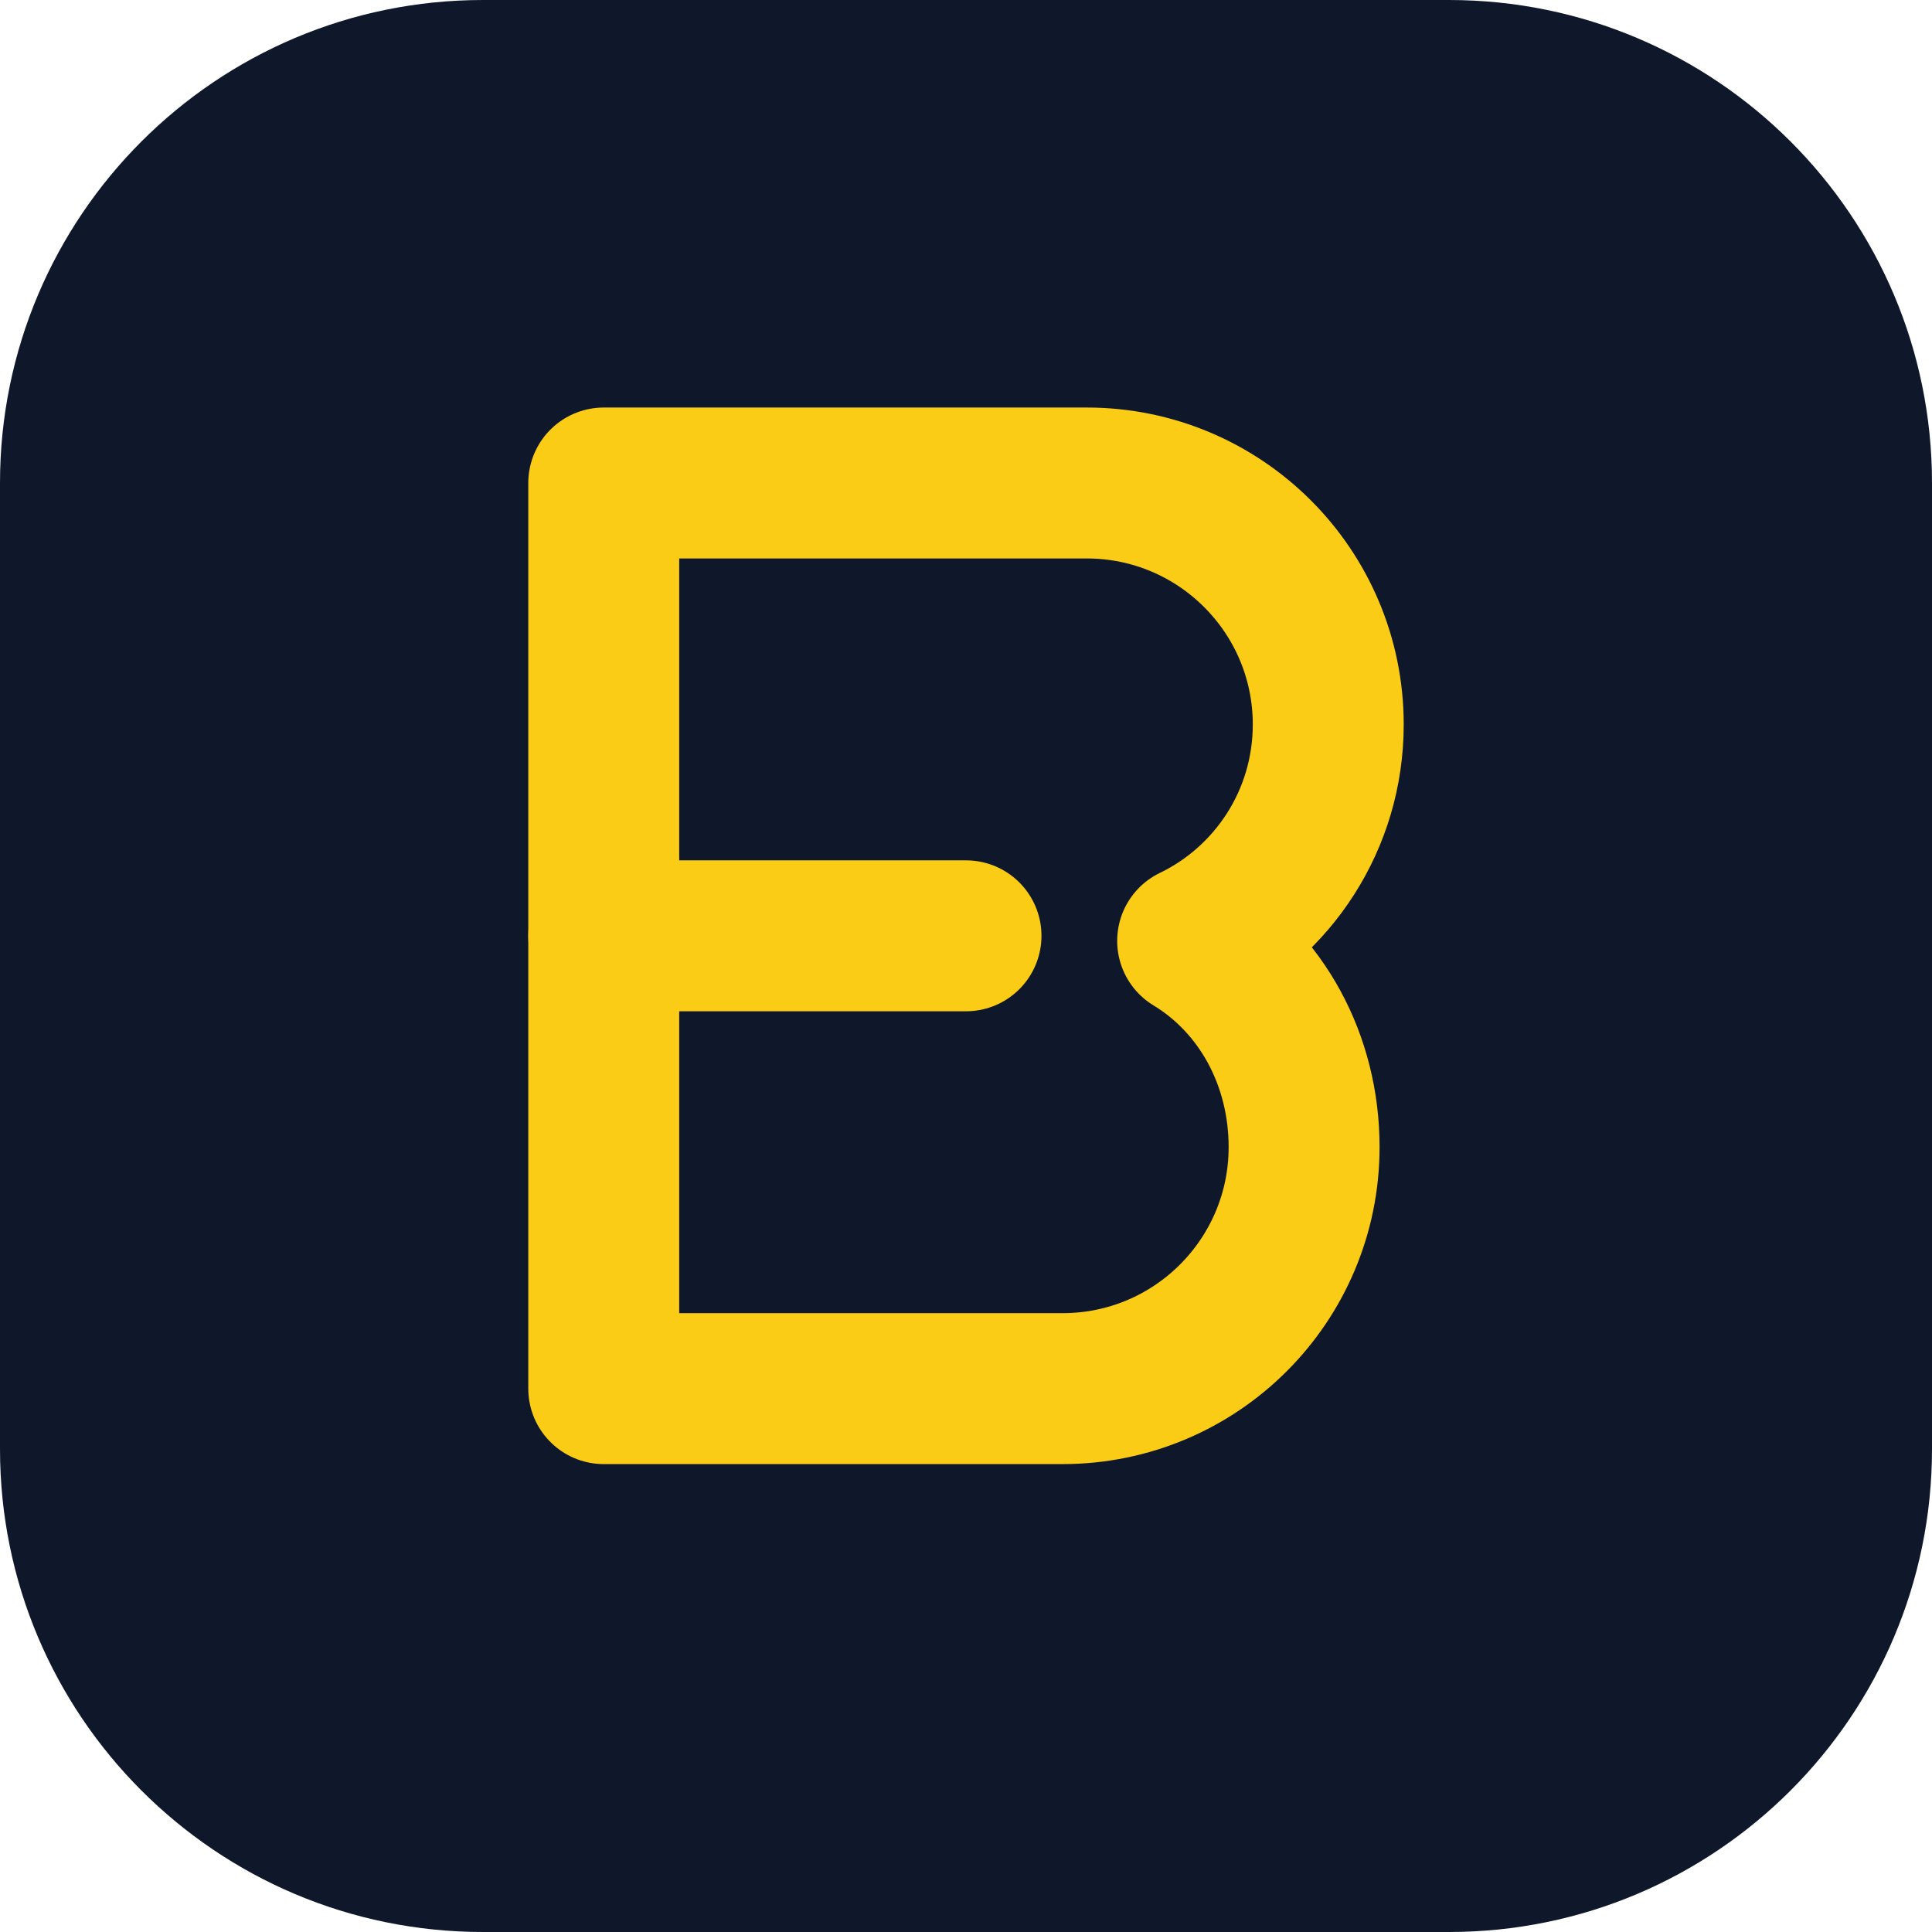
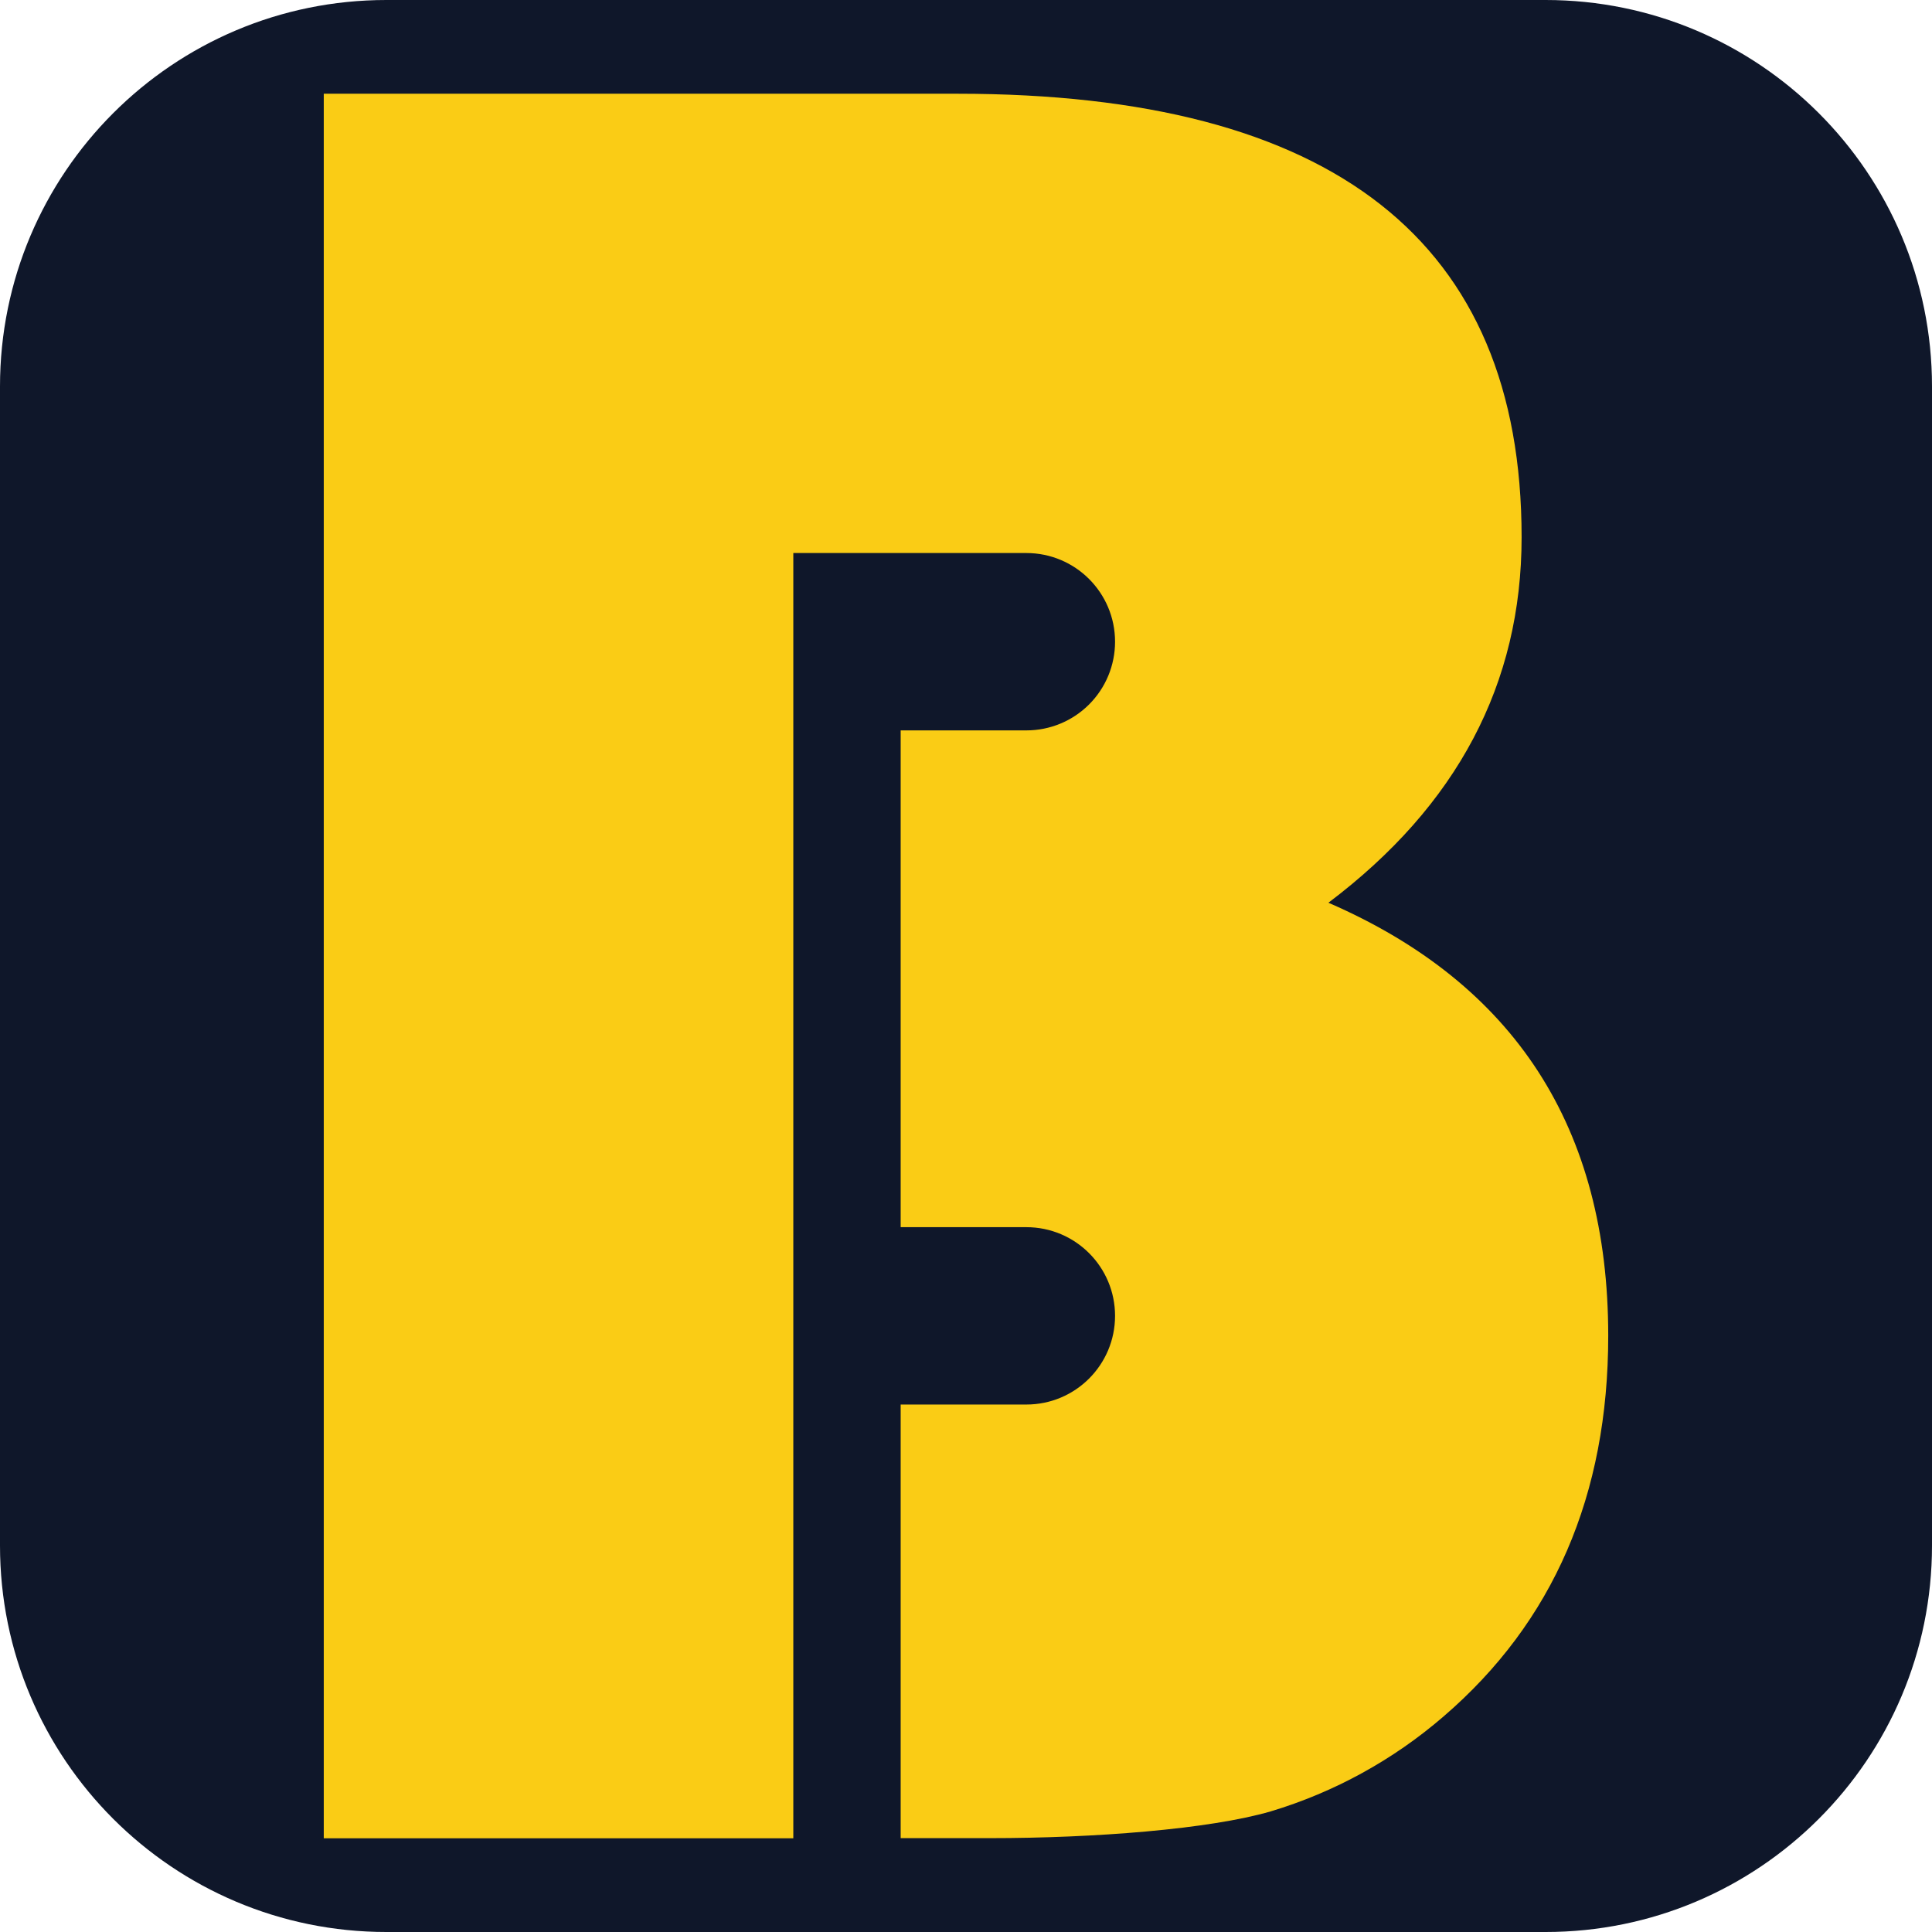
- <svg xmlns="http://www.w3.org/2000/svg" viewBox="0 0 32 32" fill="none">
-   <rect width="32" height="32" rx="8" fill="#0F172A" />
-   <path d="M10 8H18C20.209 8 22 9.791 22 12C22 13.578 21.084 14.943 19.754 15.584C20.892 16.274 21.6 17.553 21.6 19C21.6 21.209 19.809 23 17.6 23H10V8Z" stroke="#FACC15" stroke-width="2.5" stroke-linecap="round" stroke-linejoin="round" />
-   <path d="M10 15.5H16" stroke="#FACC15" stroke-width="2.5" stroke-linecap="round" stroke-linejoin="round" />
+ <svg xmlns="http://www.w3.org/2000/svg" viewBox="0 0 300 300">
+   <rect width="300" height="300" rx="60" fill="#0F172A" />
+   <g transform="translate(50.275, 14.555)">
+     <path fill="#FACC15" d="M156,125.62q30-22.62,30-56.76Q186,0,98.43,0H0V270.89H72.91V71.32H109.1a13.77,13.77,0,0,1,13.77,13.77h0A13.76,13.76,0,0,1,109.1,98.86H89.58V176H109.1a13.77,13.77,0,1,1,0,27.54H89.58v67.33h13.9c16.13,0,34.05-1.38,43.58-4.16A73.38,73.38,0,0,0,173.85,252q25.6-22,25.6-59.14Q199.45,144.48,156,125.62Z" />
+   </g>
</svg>
